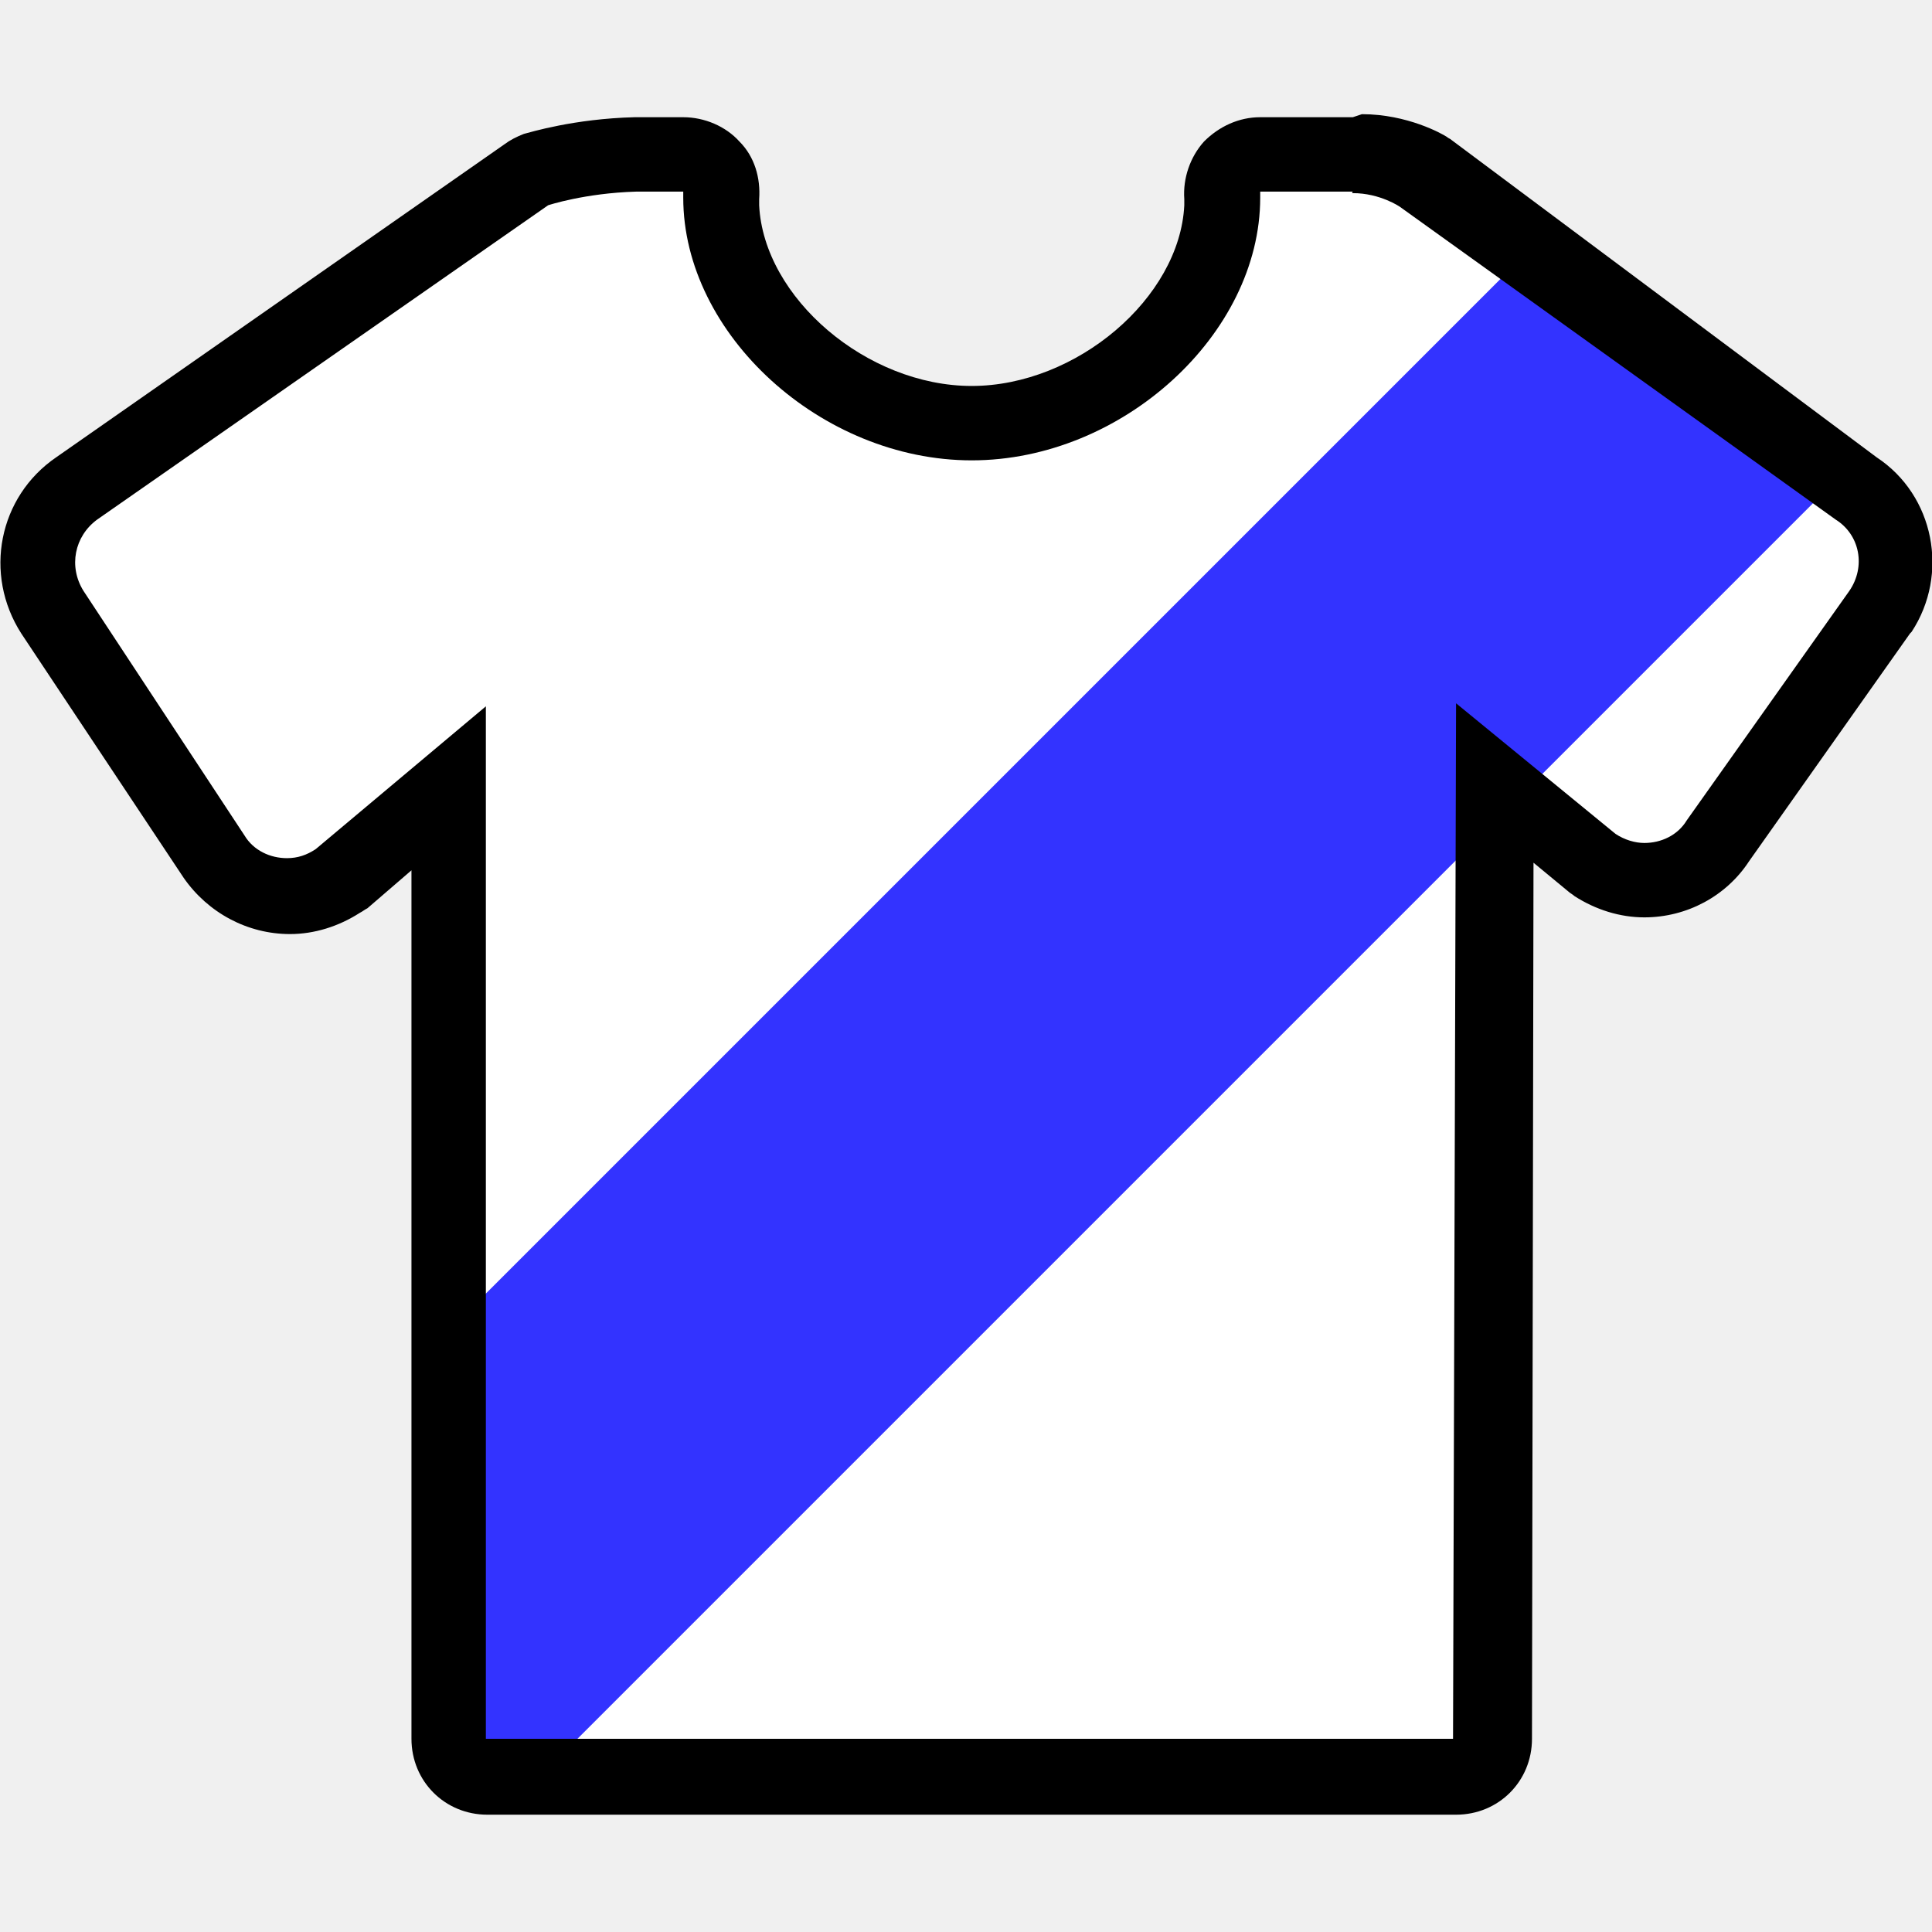
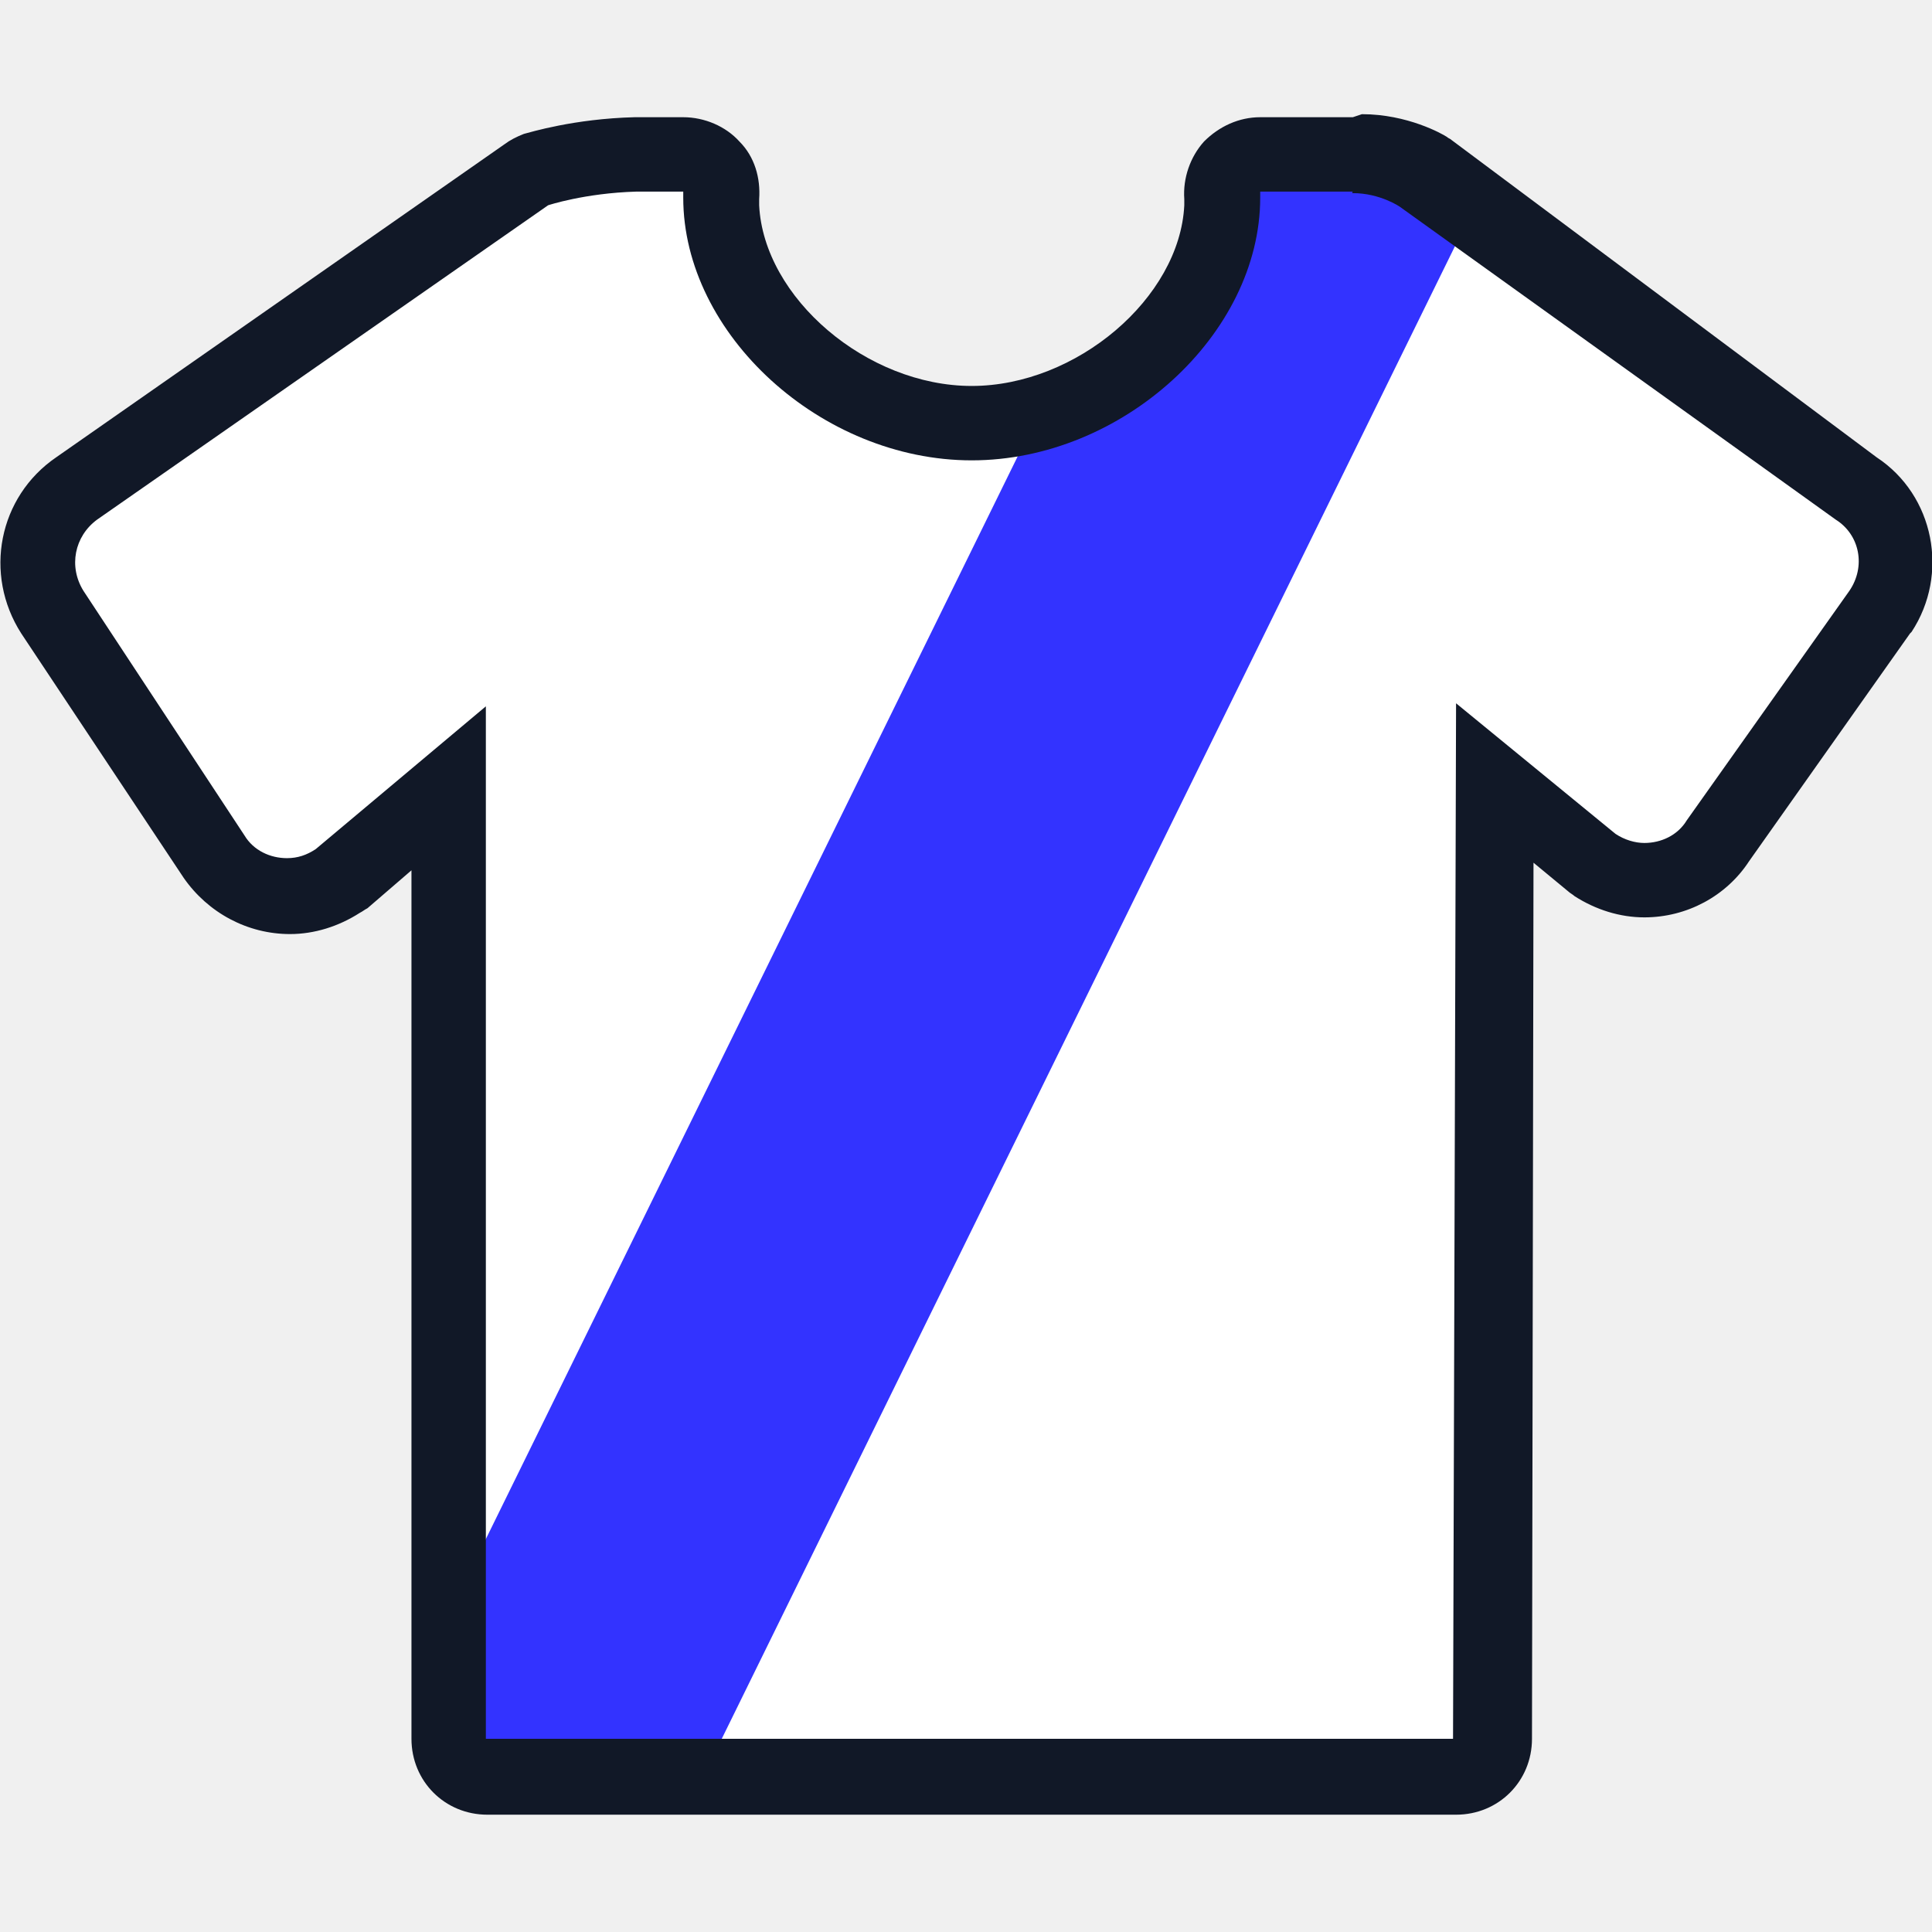
<svg xmlns="http://www.w3.org/2000/svg" width="800px" height="800px" viewBox="0 -7.72 127.246 127.246">
  <defs>
    <clipPath id="jerseyClip">
      <path d="m32 109c-1.4 0-2.5-1.1-2.5-2.5v-62.6l-7 5.9c-.1.1-.2.1-.2.2-1 .6-2.1 1-3.2 1-2 0-3.8-1-4.9-2.6l-10.7-16.1c-1.8-2.7-1-6.3 1.7-8.1l29.7-20.7c.2-.1.4-.3.7-.3.1 0 2.8-.9 6.6-1h3.1c.7 0 1.4.3 1.8.8.5.5.7 1.2.6 1.9 0 .1 0 .3-.1.4.2 7.5 8.1 14.5 16.5 14.5s16.3-7 16.5-14.5c0-.1 0-.3-.1-.4-.1-.7.2-1.4.6-1.9s1.1-.8 1.8-.8h6.1c2.4 0 4.3 1.1 4.5 1.2.1 0 .1.1.2.1l28.7 20.7c2.6 1.7 3.4 5.4 1.6 8.1l-10.7 15.2c-1 1.6-2.9 2.6-4.9 2.6-1.2 0-2.3-.3-3.2-1-.1 0-.1-.1-0.2-.2l-6.4-5.3-.2 62.9c0 1.4-1.1 2.5-2.5 2.5h-63.9z" />
    </clipPath>
  </defs>
  <path fill="#ffffff" d="m32 109c-1.4 0-2.5-1.1-2.5-2.5v-62.6l-7 5.9c-.1.1-.2.1-.2.2-1 .6-2.1 1-3.2 1-2 0-3.8-1-4.9-2.6l-10.7-16.1c-1.8-2.7-1-6.3 1.7-8.1l29.7-20.7c.2-.1.4-.3.7-.3.1 0 2.8-.9 6.6-1h3.1c.7 0 1.4.3 1.8.8.5.5.7 1.2.6 1.9 0 .1 0 .3-.1.4.2 7.5 8.1 14.5 16.5 14.5s16.3-7 16.5-14.5c0-.1 0-.3-.1-.4-.1-.7.2-1.4.6-1.9s1.1-.8 1.8-.8h6.1c2.4 0 4.3 1.1 4.5 1.2.1 0 .1.1.2.1l28.7 20.7c2.6 1.7 3.4 5.4 1.6 8.1l-10.7 15.2c-1 1.6-2.9 2.6-4.9 2.6-1.2 0-2.3-.3-3.2-1-.1 0-.1-.1-0.2-.2l-6.4-5.3-.2 62.9c0 1.4-1.1 2.5-2.5 2.5h-63.9z" />
  <g clip-path="url(#jerseyClip)">
-     <rect fill="#33f" x="-50" y="50" width="250" height="25" transform="rotate(-45 63.62 60)" />
+     <polygon fill="#33f" points="78,0 100,0 44,114 22,114" />
  </g>
-   <path d="m89.1 5c1.8 0 3.1.9 3.1.9l28.7 20.6c1.6 1 2 3.1.9 4.7l-10.7 15.1c-0.6 1-1.7 1.5-2.8 1.5-.6 0-1.3-.2-1.9-.6l-10.5-8.6-.2 68.2h-63.7v-68l-11.2 9.4c-.6.4-1.2.6-1.9.6-1.1 0-2.2-.5-2.8-1.5l-10.6-16.1c-1-1.6-.6-3.6.9-4.7l29.7-20.7s2.4-.8 5.8-.9h3.1v.2.2c0 9 9.1 17.3 19 17.3s19-8.3 19-17.3v-.2-.2h5.9.2c-.1.1 0 .1 0 .1m0-5s-.1 0 0 0h-.2-5.9c-1.4 0-2.7.6-3.7 1.6-.9 1-1.4 2.4-1.3 3.8v.4c-.3 6.1-7.1 11.9-14 11.9s-13.7-5.8-14-11.9v-.4c.1-1.4-.3-2.8-1.3-3.8-.9-1-2.3-1.6-3.7-1.6h-3.1-.1c-4 .1-6.9 1-7.3 1.1-.5.2-.9.4-1.3.7l-29.5 20.6c-3.8 2.6-4.8 7.7-2.3 11.6l10.7 16.1c1.6 2.3 4.2 3.7 7 3.7 1.6 0 3.2-.5 4.6-1.4.2-.1.3-.2.5-.3l2.9-2.5v57.2c0 2.8 2.2 5 5 5h63.8c2.8 0 5-2.2 5-5l.1-57.7 2.3 1.9c.1.1.3.2.4.3 1.4.9 3 1.4 4.6 1.4 2.8 0 5.4-1.4 6.9-3.7l10.6-15 .1-.1c2.5-3.8 1.5-9-2.3-11.5l-28-20.9c-.1-.1-.2-.1-.3-.2-.3-.2-2.6-1.5-5.6-1.5z" />
+   <path fill="#111827" d="m89.1 5c1.8 0 3.1.9 3.1.9l28.7 20.6c1.6 1 2 3.1.9 4.7l-10.7 15.1c-0.6 1-1.7 1.5-2.8 1.5-.6 0-1.3-.2-1.9-.6l-10.5-8.6-.2 68.2h-63.7v-68l-11.2 9.4c-.6.4-1.2.6-1.9.6-1.1 0-2.2-.5-2.8-1.5l-10.6-16.1c-1-1.6-.6-3.6.9-4.7l29.7-20.7s2.4-.8 5.8-.9h3.1v.2.2c0 9 9.1 17.3 19 17.3s19-8.3 19-17.3v-.2-.2h5.9.2c-.1.1 0 .1 0 .1m0-5s-.1 0 0 0h-.2-5.9c-1.4 0-2.7.6-3.7 1.6-.9 1-1.4 2.4-1.3 3.8v.4c-.3 6.1-7.1 11.9-14 11.9s-13.7-5.8-14-11.9v-.4c.1-1.4-.3-2.8-1.3-3.8-.9-1-2.3-1.6-3.7-1.6h-3.1-.1c-4 .1-6.9 1-7.3 1.1-.5.2-.9.4-1.3.7l-29.5 20.6c-3.8 2.6-4.8 7.7-2.3 11.6l10.7 16.1c1.6 2.3 4.2 3.7 7 3.7 1.6 0 3.2-.5 4.6-1.4.2-.1.3-.2.5-.3l2.9-2.5v57.2c0 2.8 2.2 5 5 5h63.8c2.8 0 5-2.2 5-5l.1-57.7 2.3 1.9c.1.1.3.2.4.3 1.4.9 3 1.4 4.6 1.4 2.8 0 5.4-1.4 6.9-3.7l10.6-15 .1-.1c2.5-3.8 1.5-9-2.3-11.5l-28-20.9c-.1-.1-.2-.1-.3-.2-.3-.2-2.6-1.5-5.6-1.5z" />
</svg>
